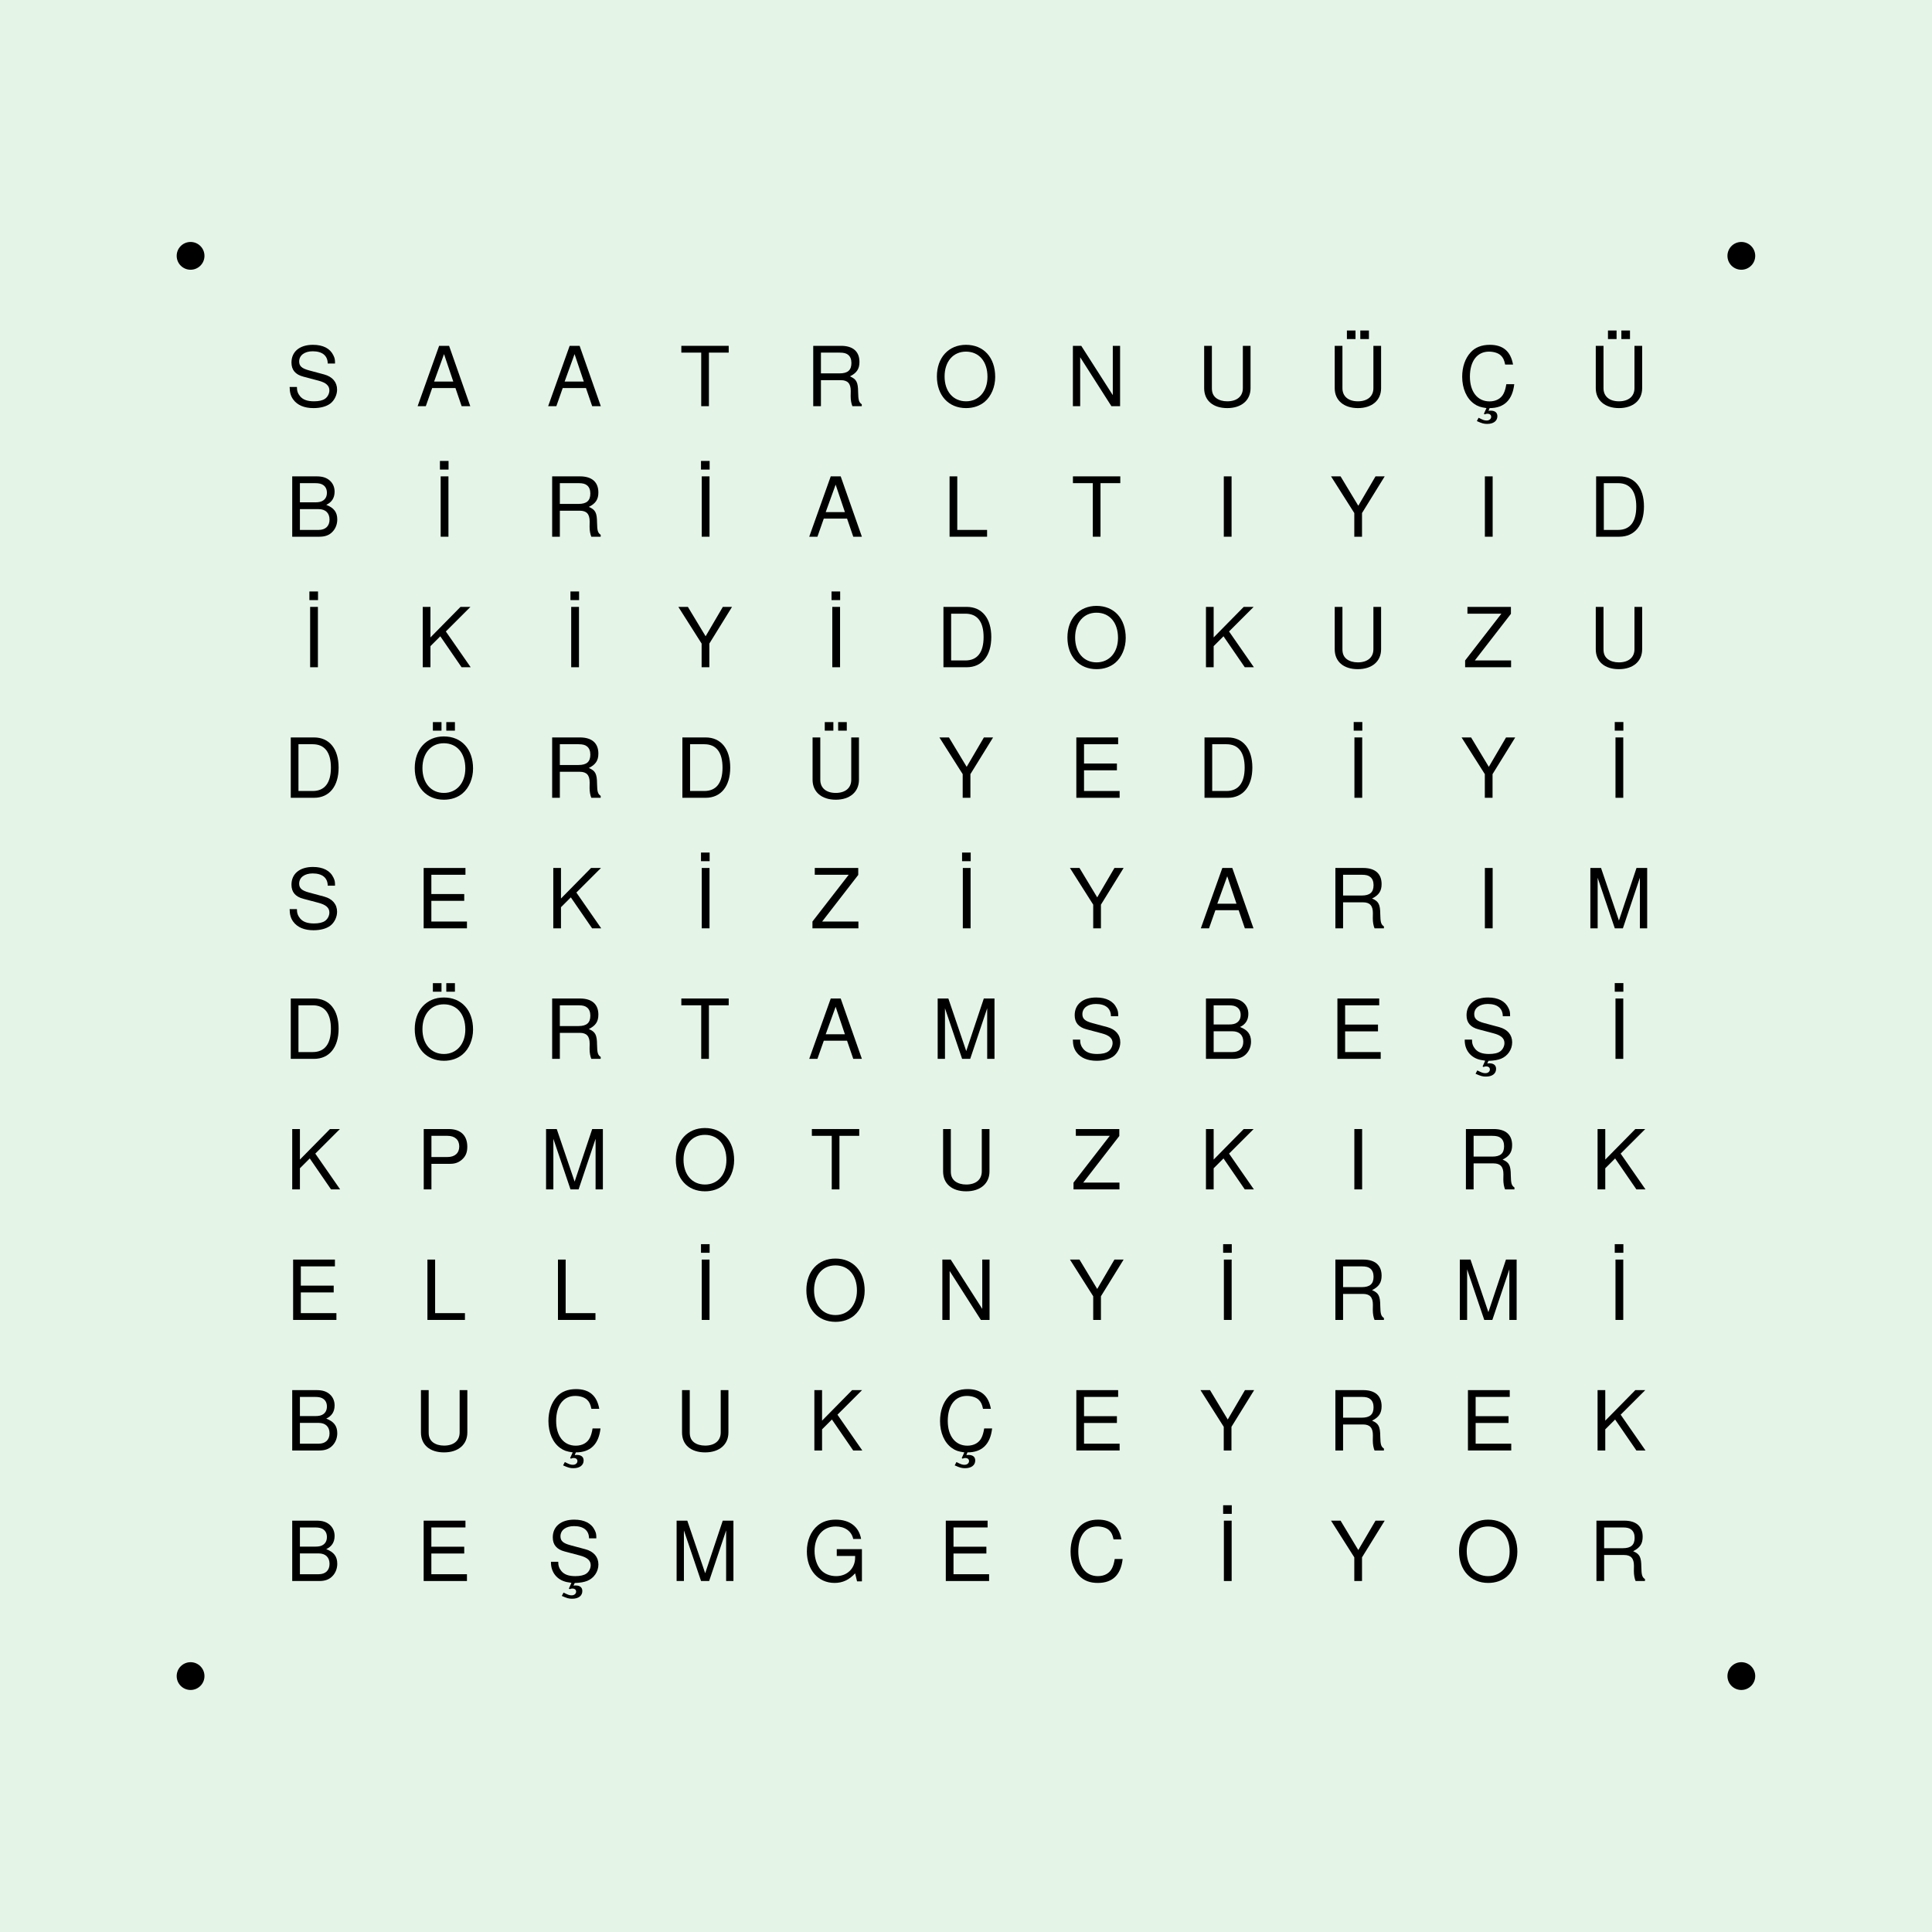
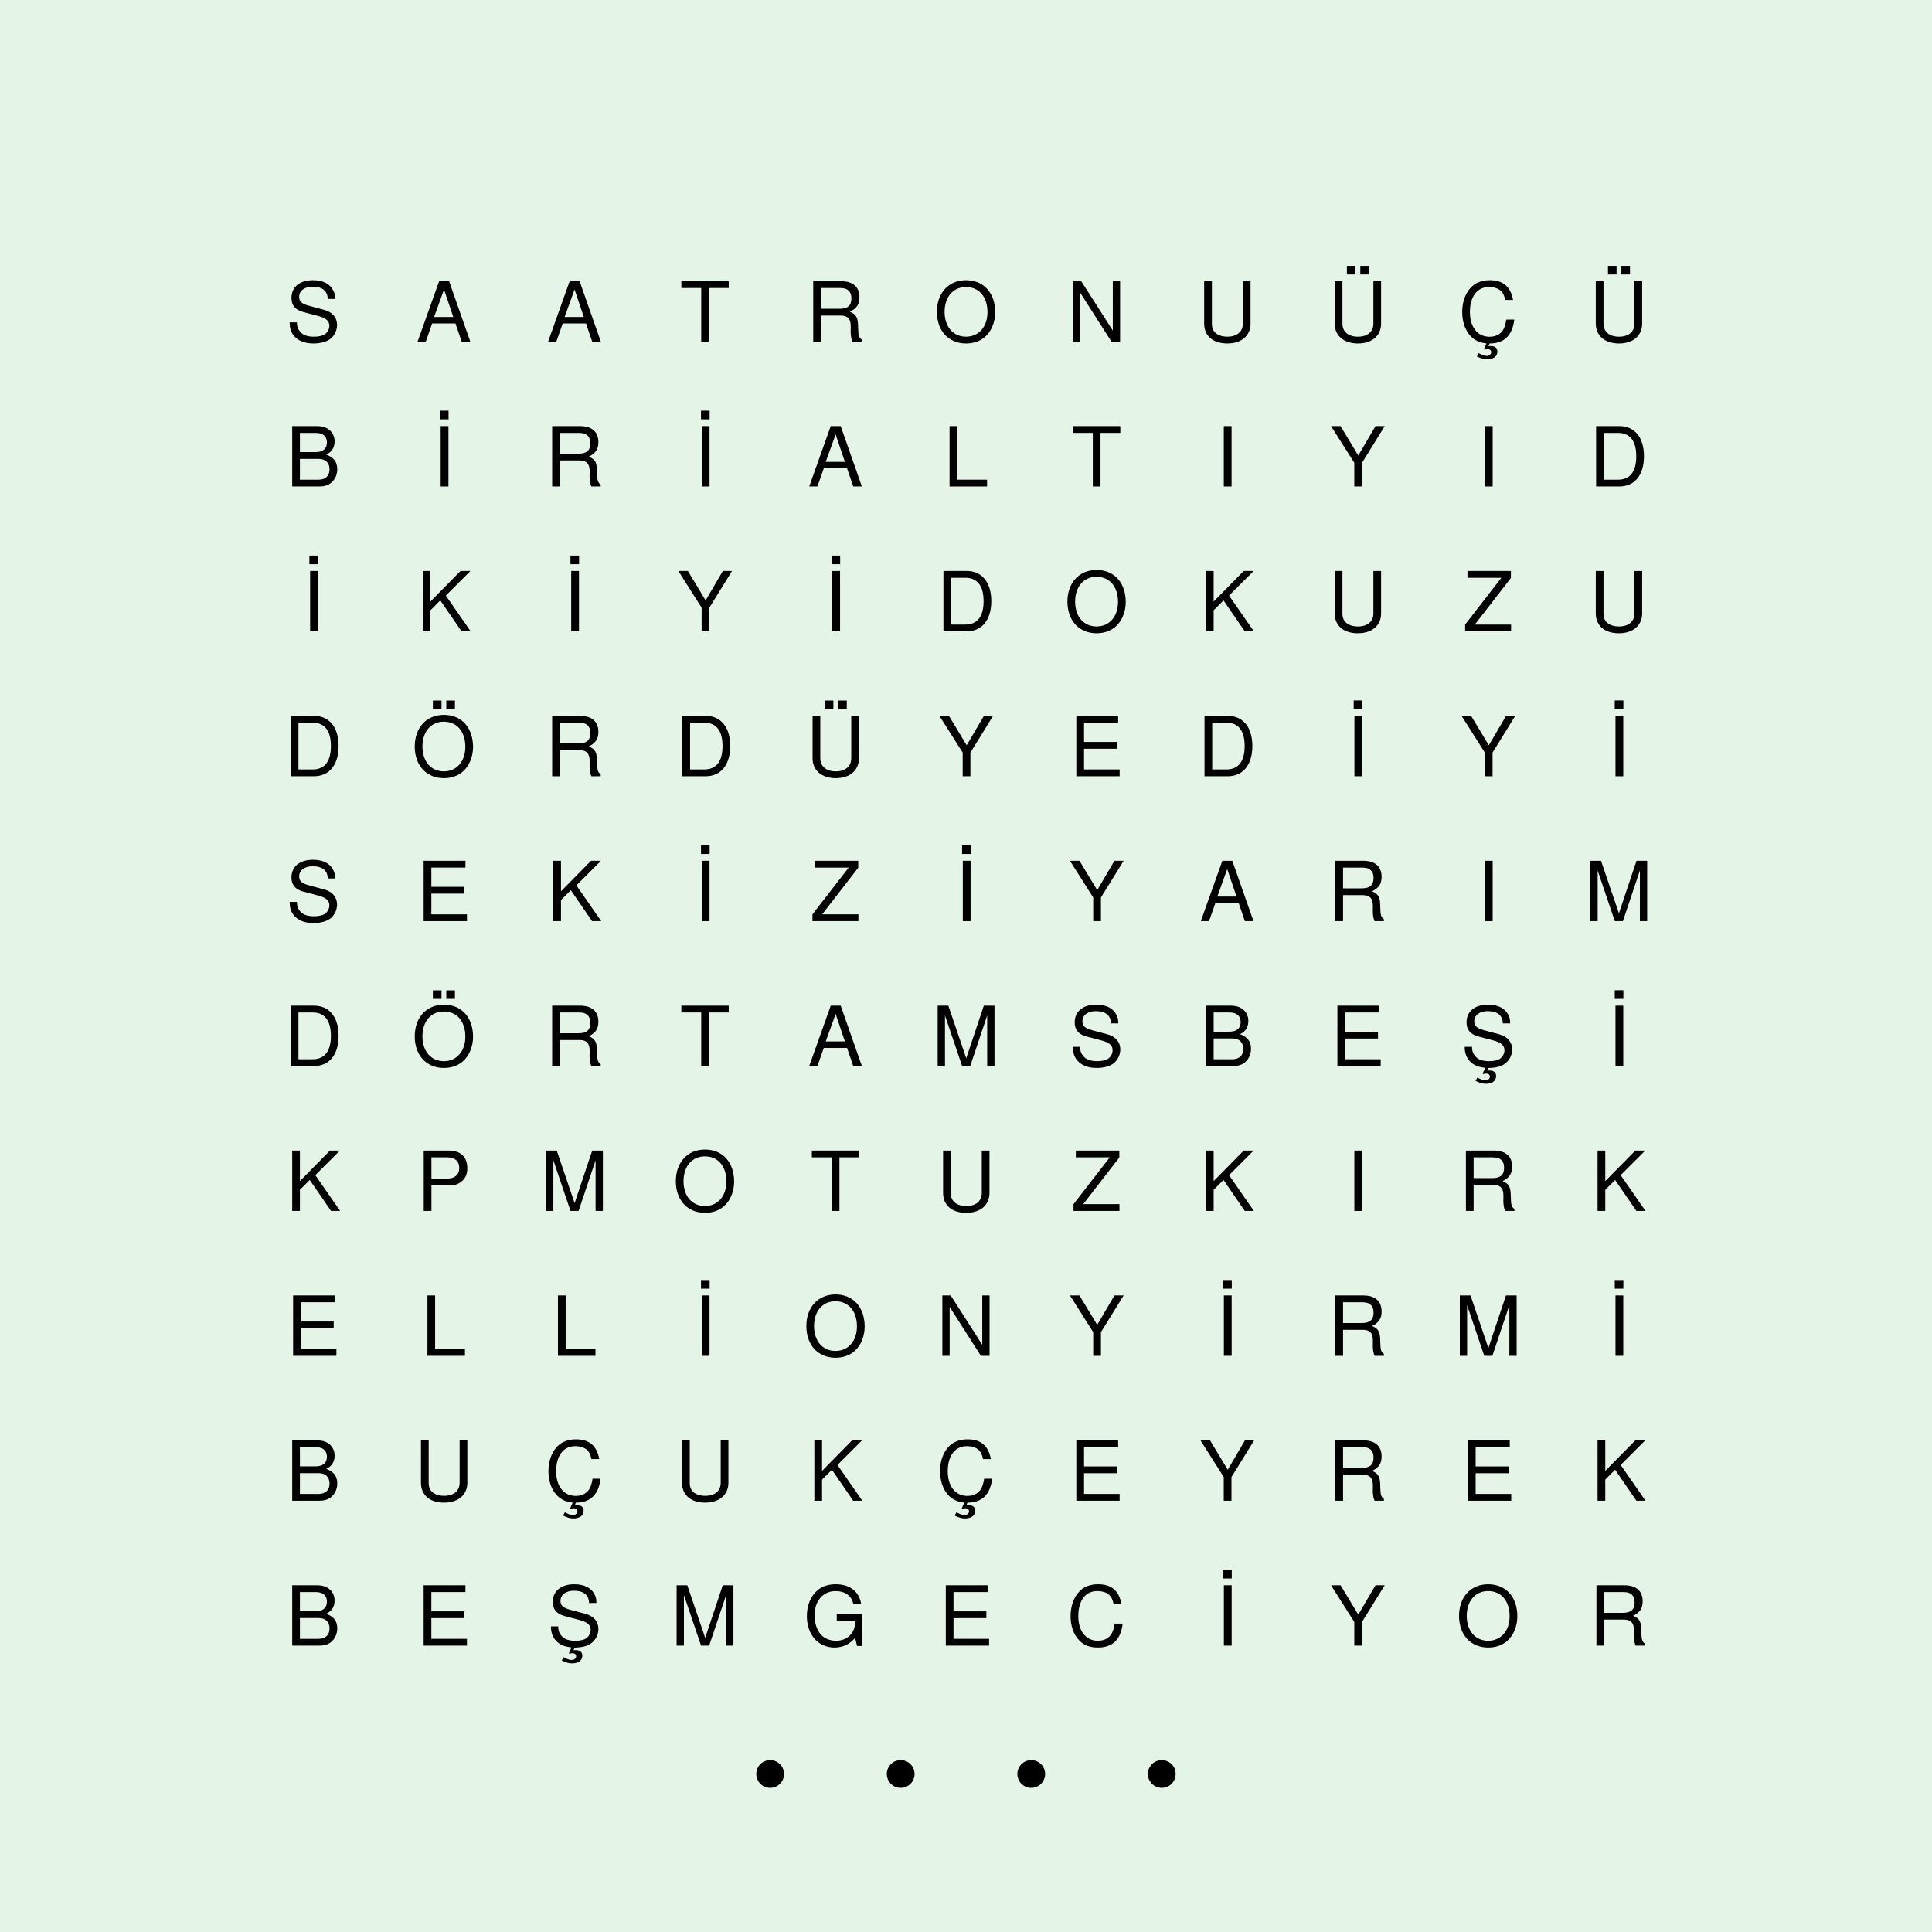
<svg xmlns="http://www.w3.org/2000/svg" version="1.1" width="400mm" height="400mm" viewBox="0 0 1133.9 1133.9">
  <style type="text/css">
	.background{fill:#60BE6D;fill-opacity:0.165;}
	.letter{font-family:'Helvetica';font-size:48.6px;text-anchor:middle;}
	.guide{fill:none;stroke:#FF0000;stroke-width:0.283;}
</style>
  <rect class="background" width="1133.9" height="1133.9" />
  <g id="minutes">
-     <circle cx="111.85" cy="150.16" r="8.15" />
-     <circle cx="1022.00" cy="150.16" r="8.15" />
-     <circle cx="1022.00" cy="983.70" r="8.15" />
-     <circle cx="111.85" cy="983.70" r="8.15" />
+     <circle cx="452.01" cy="1041.17" r="8.15" />
+     <circle cx="528.62" cy="1041.17" r="8.15" />
+     <circle cx="605.24" cy="1041.17" r="8.15" />
+     <circle cx="681.85" cy="1041.17" r="8.15" />
  </g>
  <g id="letters">
-     <text x="183.87" y="238.39" class="letter">S</text>
-     <text x="260.48" y="238.39" class="letter">A</text>
-     <text x="337.09" y="238.39" class="letter">A</text>
-     <text x="413.71" y="238.39" class="letter">T</text>
-     <text x="490.32" y="238.39" class="letter">R</text>
-     <text x="566.93" y="238.39" class="letter">O</text>
-     <text x="643.54" y="238.39" class="letter">N</text>
-     <text x="720.15" y="238.39" class="letter">U</text>
-     <text x="796.77" y="238.39" class="letter">Ü</text>
-     <text x="873.38" y="238.39" class="letter">Ç</text>
-     <text x="949.99" y="238.39" class="letter">Ü</text>
-     <text x="183.87" y="315.00" class="letter">B</text>
-     <text x="260.48" y="315.00" class="letter">İ</text>
-     <text x="337.09" y="315.00" class="letter">R</text>
-     <text x="413.71" y="315.00" class="letter">İ</text>
-     <text x="490.32" y="315.00" class="letter">A</text>
-     <text x="566.93" y="315.00" class="letter">L</text>
-     <text x="643.54" y="315.00" class="letter">T</text>
-     <text x="720.15" y="315.00" class="letter">I</text>
-     <text x="796.77" y="315.00" class="letter">Y</text>
-     <text x="873.38" y="315.00" class="letter">I</text>
-     <text x="949.99" y="315.00" class="letter">D</text>
-     <text x="183.87" y="391.61" class="letter">İ</text>
-     <text x="260.48" y="391.61" class="letter">K</text>
-     <text x="337.09" y="391.61" class="letter">İ</text>
-     <text x="413.71" y="391.61" class="letter">Y</text>
-     <text x="490.32" y="391.61" class="letter">İ</text>
-     <text x="566.93" y="391.61" class="letter">D</text>
-     <text x="643.54" y="391.61" class="letter">O</text>
-     <text x="720.15" y="391.61" class="letter">K</text>
-     <text x="796.77" y="391.61" class="letter">U</text>
-     <text x="873.38" y="391.61" class="letter">Z</text>
-     <text x="949.99" y="391.61" class="letter">U</text>
-     <text x="183.87" y="468.23" class="letter">D</text>
-     <text x="260.48" y="468.23" class="letter">Ö</text>
-     <text x="337.09" y="468.23" class="letter">R</text>
-     <text x="413.71" y="468.23" class="letter">D</text>
-     <text x="490.32" y="468.23" class="letter">Ü</text>
-     <text x="566.93" y="468.23" class="letter">Y</text>
-     <text x="643.54" y="468.23" class="letter">E</text>
-     <text x="720.15" y="468.23" class="letter">D</text>
-     <text x="796.77" y="468.23" class="letter">İ</text>
-     <text x="873.38" y="468.23" class="letter">Y</text>
-     <text x="949.99" y="468.23" class="letter">İ</text>
-     <text x="183.87" y="544.84" class="letter">S</text>
-     <text x="260.48" y="544.84" class="letter">E</text>
-     <text x="337.09" y="544.84" class="letter">K</text>
-     <text x="413.71" y="544.84" class="letter">İ</text>
-     <text x="490.32" y="544.84" class="letter">Z</text>
-     <text x="566.93" y="544.84" class="letter">İ</text>
-     <text x="643.54" y="544.84" class="letter">Y</text>
-     <text x="720.15" y="544.84" class="letter">A</text>
-     <text x="796.77" y="544.84" class="letter">R</text>
-     <text x="873.38" y="544.84" class="letter">I</text>
-     <text x="949.99" y="544.84" class="letter">M</text>
-     <text x="183.87" y="621.45" class="letter">D</text>
-     <text x="260.48" y="621.45" class="letter">Ö</text>
-     <text x="337.09" y="621.45" class="letter">R</text>
-     <text x="413.71" y="621.45" class="letter">T</text>
-     <text x="490.32" y="621.45" class="letter">A</text>
-     <text x="566.93" y="621.45" class="letter">M</text>
-     <text x="643.54" y="621.45" class="letter">S</text>
-     <text x="720.15" y="621.45" class="letter">B</text>
-     <text x="796.77" y="621.45" class="letter">E</text>
-     <text x="873.38" y="621.45" class="letter">Ş</text>
-     <text x="949.99" y="621.45" class="letter">İ</text>
-     <text x="183.87" y="698.06" class="letter">K</text>
-     <text x="260.48" y="698.06" class="letter">P</text>
-     <text x="337.09" y="698.06" class="letter">M</text>
-     <text x="413.71" y="698.06" class="letter">O</text>
-     <text x="490.32" y="698.06" class="letter">T</text>
-     <text x="566.93" y="698.06" class="letter">U</text>
-     <text x="643.54" y="698.06" class="letter">Z</text>
-     <text x="720.15" y="698.06" class="letter">K</text>
-     <text x="796.77" y="698.06" class="letter">I</text>
-     <text x="873.38" y="698.06" class="letter">R</text>
-     <text x="949.99" y="698.06" class="letter">K</text>
-     <text x="183.87" y="774.67" class="letter">E</text>
-     <text x="260.48" y="774.67" class="letter">L</text>
-     <text x="337.09" y="774.67" class="letter">L</text>
-     <text x="413.71" y="774.67" class="letter">İ</text>
-     <text x="490.32" y="774.67" class="letter">O</text>
-     <text x="566.93" y="774.67" class="letter">N</text>
-     <text x="643.54" y="774.67" class="letter">Y</text>
-     <text x="720.15" y="774.67" class="letter">İ</text>
-     <text x="796.77" y="774.67" class="letter">R</text>
-     <text x="873.38" y="774.67" class="letter">M</text>
-     <text x="949.99" y="774.67" class="letter">İ</text>
-     <text x="183.87" y="851.29" class="letter">B</text>
-     <text x="260.48" y="851.29" class="letter">U</text>
-     <text x="337.09" y="851.29" class="letter">Ç</text>
-     <text x="413.71" y="851.29" class="letter">U</text>
-     <text x="490.32" y="851.29" class="letter">K</text>
-     <text x="566.93" y="851.29" class="letter">Ç</text>
-     <text x="643.54" y="851.29" class="letter">E</text>
-     <text x="720.15" y="851.29" class="letter">Y</text>
-     <text x="796.77" y="851.29" class="letter">R</text>
-     <text x="873.38" y="851.29" class="letter">E</text>
-     <text x="949.99" y="851.29" class="letter">K</text>
-     <text x="183.87" y="927.90" class="letter">B</text>
-     <text x="260.48" y="927.90" class="letter">E</text>
-     <text x="337.09" y="927.90" class="letter">Ş</text>
-     <text x="413.71" y="927.90" class="letter">M</text>
-     <text x="490.32" y="927.90" class="letter">G</text>
-     <text x="566.93" y="927.90" class="letter">E</text>
-     <text x="643.54" y="927.90" class="letter">C</text>
-     <text x="720.15" y="927.90" class="letter">İ</text>
-     <text x="796.77" y="927.90" class="letter">Y</text>
-     <text x="873.38" y="927.90" class="letter">O</text>
-     <text x="949.99" y="927.90" class="letter">R</text>
+     <text x="183.87" y="200.47" class="letter">S</text>
+     <text x="260.48" y="200.47" class="letter">A</text>
+     <text x="337.09" y="200.47" class="letter">A</text>
+     <text x="413.71" y="200.47" class="letter">T</text>
+     <text x="490.32" y="200.47" class="letter">R</text>
+     <text x="566.93" y="200.47" class="letter">O</text>
+     <text x="643.54" y="200.47" class="letter">N</text>
+     <text x="720.15" y="200.47" class="letter">U</text>
+     <text x="796.77" y="200.47" class="letter">Ü</text>
+     <text x="873.38" y="200.47" class="letter">Ç</text>
+     <text x="949.99" y="200.47" class="letter">Ü</text>
+     <text x="183.87" y="285.51" class="letter">B</text>
+     <text x="260.48" y="285.51" class="letter">İ</text>
+     <text x="337.09" y="285.51" class="letter">R</text>
+     <text x="413.71" y="285.51" class="letter">İ</text>
+     <text x="490.32" y="285.51" class="letter">A</text>
+     <text x="566.93" y="285.51" class="letter">L</text>
+     <text x="643.54" y="285.51" class="letter">T</text>
+     <text x="720.15" y="285.51" class="letter">I</text>
+     <text x="796.77" y="285.51" class="letter">Y</text>
+     <text x="873.38" y="285.51" class="letter">I</text>
+     <text x="949.99" y="285.51" class="letter">D</text>
+     <text x="183.87" y="370.54" class="letter">İ</text>
+     <text x="260.48" y="370.54" class="letter">K</text>
+     <text x="337.09" y="370.54" class="letter">İ</text>
+     <text x="413.71" y="370.54" class="letter">Y</text>
+     <text x="490.32" y="370.54" class="letter">İ</text>
+     <text x="566.93" y="370.54" class="letter">D</text>
+     <text x="643.54" y="370.54" class="letter">O</text>
+     <text x="720.15" y="370.54" class="letter">K</text>
+     <text x="796.77" y="370.54" class="letter">U</text>
+     <text x="873.38" y="370.54" class="letter">Z</text>
+     <text x="949.99" y="370.54" class="letter">U</text>
+     <text x="183.87" y="455.58" class="letter">D</text>
+     <text x="260.48" y="455.58" class="letter">Ö</text>
+     <text x="337.09" y="455.58" class="letter">R</text>
+     <text x="413.71" y="455.58" class="letter">D</text>
+     <text x="490.32" y="455.58" class="letter">Ü</text>
+     <text x="566.93" y="455.58" class="letter">Y</text>
+     <text x="643.54" y="455.58" class="letter">E</text>
+     <text x="720.15" y="455.58" class="letter">D</text>
+     <text x="796.77" y="455.58" class="letter">İ</text>
+     <text x="873.38" y="455.58" class="letter">Y</text>
+     <text x="949.99" y="455.58" class="letter">İ</text>
+     <text x="183.87" y="540.62" class="letter">S</text>
+     <text x="260.48" y="540.62" class="letter">E</text>
+     <text x="337.09" y="540.62" class="letter">K</text>
+     <text x="413.71" y="540.62" class="letter">İ</text>
+     <text x="490.32" y="540.62" class="letter">Z</text>
+     <text x="566.93" y="540.62" class="letter">İ</text>
+     <text x="643.54" y="540.62" class="letter">Y</text>
+     <text x="720.15" y="540.62" class="letter">A</text>
+     <text x="796.77" y="540.62" class="letter">R</text>
+     <text x="873.38" y="540.62" class="letter">I</text>
+     <text x="949.99" y="540.62" class="letter">M</text>
+     <text x="183.87" y="625.66" class="letter">D</text>
+     <text x="260.48" y="625.66" class="letter">Ö</text>
+     <text x="337.09" y="625.66" class="letter">R</text>
+     <text x="413.71" y="625.66" class="letter">T</text>
+     <text x="490.32" y="625.66" class="letter">A</text>
+     <text x="566.93" y="625.66" class="letter">M</text>
+     <text x="643.54" y="625.66" class="letter">S</text>
+     <text x="720.15" y="625.66" class="letter">B</text>
+     <text x="796.77" y="625.66" class="letter">E</text>
+     <text x="873.38" y="625.66" class="letter">Ş</text>
+     <text x="949.99" y="625.66" class="letter">İ</text>
+     <text x="183.87" y="710.70" class="letter">K</text>
+     <text x="260.48" y="710.70" class="letter">P</text>
+     <text x="337.09" y="710.70" class="letter">M</text>
+     <text x="413.71" y="710.70" class="letter">O</text>
+     <text x="490.32" y="710.70" class="letter">T</text>
+     <text x="566.93" y="710.70" class="letter">U</text>
+     <text x="643.54" y="710.70" class="letter">Z</text>
+     <text x="720.15" y="710.70" class="letter">K</text>
+     <text x="796.77" y="710.70" class="letter">I</text>
+     <text x="873.38" y="710.70" class="letter">R</text>
+     <text x="949.99" y="710.70" class="letter">K</text>
+     <text x="183.87" y="795.74" class="letter">E</text>
+     <text x="260.48" y="795.74" class="letter">L</text>
+     <text x="337.09" y="795.74" class="letter">L</text>
+     <text x="413.71" y="795.74" class="letter">İ</text>
+     <text x="490.32" y="795.74" class="letter">O</text>
+     <text x="566.93" y="795.74" class="letter">N</text>
+     <text x="643.54" y="795.74" class="letter">Y</text>
+     <text x="720.15" y="795.74" class="letter">İ</text>
+     <text x="796.77" y="795.74" class="letter">R</text>
+     <text x="873.38" y="795.74" class="letter">M</text>
+     <text x="949.99" y="795.74" class="letter">İ</text>
+     <text x="183.87" y="880.78" class="letter">B</text>
+     <text x="260.48" y="880.78" class="letter">U</text>
+     <text x="337.09" y="880.78" class="letter">Ç</text>
+     <text x="413.71" y="880.78" class="letter">U</text>
+     <text x="490.32" y="880.78" class="letter">K</text>
+     <text x="566.93" y="880.78" class="letter">Ç</text>
+     <text x="643.54" y="880.78" class="letter">E</text>
+     <text x="720.15" y="880.78" class="letter">Y</text>
+     <text x="796.77" y="880.78" class="letter">R</text>
+     <text x="873.38" y="880.78" class="letter">E</text>
+     <text x="949.99" y="880.78" class="letter">K</text>
+     <text x="183.87" y="965.82" class="letter">B</text>
+     <text x="260.48" y="965.82" class="letter">E</text>
+     <text x="337.09" y="965.82" class="letter">Ş</text>
+     <text x="413.71" y="965.82" class="letter">M</text>
+     <text x="490.32" y="965.82" class="letter">G</text>
+     <text x="566.93" y="965.82" class="letter">E</text>
+     <text x="643.54" y="965.82" class="letter">C</text>
+     <text x="720.15" y="965.82" class="letter">İ</text>
+     <text x="796.77" y="965.82" class="letter">Y</text>
+     <text x="873.38" y="965.82" class="letter">O</text>
+     <text x="949.99" y="965.82" class="letter">R</text>
  </g>
  <g id="guides" style="display:none">
    <g class="guide">
-       <rect x="149.41" y="187.72" width="68.91" height="68.91" rx="13.78" />
-       <rect x="226.03" y="187.72" width="68.91" height="68.91" rx="13.78" />
-       <rect x="302.64" y="187.72" width="68.91" height="68.91" rx="13.78" />
-       <rect x="379.25" y="187.72" width="68.91" height="68.91" rx="13.78" />
-       <rect x="455.86" y="187.72" width="68.91" height="68.91" rx="13.78" />
-       <rect x="532.47" y="187.72" width="68.91" height="68.91" rx="13.78" />
-       <rect x="609.09" y="187.72" width="68.91" height="68.91" rx="13.78" />
-       <rect x="685.70" y="187.72" width="68.91" height="68.91" rx="13.78" />
-       <rect x="762.31" y="187.72" width="68.91" height="68.91" rx="13.78" />
-       <rect x="838.92" y="187.72" width="68.91" height="68.91" rx="13.78" />
-       <rect x="915.53" y="187.72" width="68.91" height="68.91" rx="13.78" />
-       <rect x="149.41" y="264.33" width="68.91" height="68.91" rx="13.78" />
-       <rect x="226.03" y="264.33" width="68.91" height="68.91" rx="13.78" />
-       <rect x="302.64" y="264.33" width="68.91" height="68.91" rx="13.78" />
-       <rect x="379.25" y="264.33" width="68.91" height="68.91" rx="13.78" />
-       <rect x="455.86" y="264.33" width="68.91" height="68.91" rx="13.78" />
-       <rect x="532.47" y="264.33" width="68.91" height="68.91" rx="13.78" />
-       <rect x="609.09" y="264.33" width="68.91" height="68.91" rx="13.78" />
-       <rect x="685.70" y="264.33" width="68.91" height="68.91" rx="13.78" />
-       <rect x="762.31" y="264.33" width="68.91" height="68.91" rx="13.78" />
-       <rect x="838.92" y="264.33" width="68.91" height="68.91" rx="13.78" />
-       <rect x="915.53" y="264.33" width="68.91" height="68.91" rx="13.78" />
-       <rect x="149.41" y="340.94" width="68.91" height="68.91" rx="13.78" />
-       <rect x="226.03" y="340.94" width="68.91" height="68.91" rx="13.78" />
-       <rect x="302.64" y="340.94" width="68.91" height="68.91" rx="13.78" />
-       <rect x="379.25" y="340.94" width="68.91" height="68.91" rx="13.78" />
-       <rect x="455.86" y="340.94" width="68.91" height="68.91" rx="13.78" />
-       <rect x="532.47" y="340.94" width="68.91" height="68.91" rx="13.78" />
-       <rect x="609.09" y="340.94" width="68.91" height="68.91" rx="13.78" />
-       <rect x="685.70" y="340.94" width="68.91" height="68.91" rx="13.78" />
-       <rect x="762.31" y="340.94" width="68.91" height="68.91" rx="13.78" />
-       <rect x="838.92" y="340.94" width="68.91" height="68.91" rx="13.78" />
-       <rect x="915.53" y="340.94" width="68.91" height="68.91" rx="13.78" />
-       <rect x="149.41" y="417.56" width="68.91" height="68.91" rx="13.78" />
-       <rect x="226.03" y="417.56" width="68.91" height="68.91" rx="13.78" />
-       <rect x="302.64" y="417.56" width="68.91" height="68.91" rx="13.78" />
-       <rect x="379.25" y="417.56" width="68.91" height="68.91" rx="13.78" />
-       <rect x="455.86" y="417.56" width="68.91" height="68.91" rx="13.78" />
-       <rect x="532.47" y="417.56" width="68.91" height="68.91" rx="13.78" />
-       <rect x="609.09" y="417.56" width="68.91" height="68.91" rx="13.78" />
-       <rect x="685.70" y="417.56" width="68.91" height="68.91" rx="13.78" />
-       <rect x="762.31" y="417.56" width="68.91" height="68.91" rx="13.78" />
-       <rect x="838.92" y="417.56" width="68.91" height="68.91" rx="13.78" />
-       <rect x="915.53" y="417.56" width="68.91" height="68.91" rx="13.78" />
-       <rect x="149.41" y="494.17" width="68.91" height="68.91" rx="13.78" />
-       <rect x="226.03" y="494.17" width="68.91" height="68.91" rx="13.78" />
-       <rect x="302.64" y="494.17" width="68.91" height="68.91" rx="13.78" />
-       <rect x="379.25" y="494.17" width="68.91" height="68.91" rx="13.78" />
-       <rect x="455.86" y="494.17" width="68.91" height="68.91" rx="13.78" />
-       <rect x="532.47" y="494.17" width="68.91" height="68.91" rx="13.78" />
-       <rect x="609.09" y="494.17" width="68.91" height="68.91" rx="13.78" />
-       <rect x="685.70" y="494.17" width="68.91" height="68.91" rx="13.78" />
-       <rect x="762.31" y="494.17" width="68.91" height="68.91" rx="13.78" />
-       <rect x="838.92" y="494.17" width="68.91" height="68.91" rx="13.78" />
-       <rect x="915.53" y="494.17" width="68.91" height="68.91" rx="13.78" />
-       <rect x="149.41" y="570.78" width="68.91" height="68.91" rx="13.78" />
-       <rect x="226.03" y="570.78" width="68.91" height="68.91" rx="13.78" />
-       <rect x="302.64" y="570.78" width="68.91" height="68.91" rx="13.78" />
-       <rect x="379.25" y="570.78" width="68.91" height="68.91" rx="13.78" />
-       <rect x="455.86" y="570.78" width="68.91" height="68.91" rx="13.78" />
-       <rect x="532.47" y="570.78" width="68.91" height="68.91" rx="13.78" />
-       <rect x="609.09" y="570.78" width="68.91" height="68.91" rx="13.78" />
-       <rect x="685.70" y="570.78" width="68.91" height="68.91" rx="13.78" />
-       <rect x="762.31" y="570.78" width="68.91" height="68.91" rx="13.78" />
-       <rect x="838.92" y="570.78" width="68.91" height="68.91" rx="13.78" />
-       <rect x="915.53" y="570.78" width="68.91" height="68.91" rx="13.78" />
-       <rect x="149.41" y="647.39" width="68.91" height="68.91" rx="13.78" />
-       <rect x="226.03" y="647.39" width="68.91" height="68.91" rx="13.78" />
-       <rect x="302.64" y="647.39" width="68.91" height="68.91" rx="13.78" />
-       <rect x="379.25" y="647.39" width="68.91" height="68.91" rx="13.78" />
-       <rect x="455.86" y="647.39" width="68.91" height="68.91" rx="13.78" />
-       <rect x="532.47" y="647.39" width="68.91" height="68.91" rx="13.78" />
-       <rect x="609.09" y="647.39" width="68.91" height="68.91" rx="13.78" />
-       <rect x="685.70" y="647.39" width="68.91" height="68.91" rx="13.78" />
-       <rect x="762.31" y="647.39" width="68.91" height="68.91" rx="13.78" />
-       <rect x="838.92" y="647.39" width="68.91" height="68.91" rx="13.78" />
-       <rect x="915.53" y="647.39" width="68.91" height="68.91" rx="13.78" />
-       <rect x="149.41" y="724.00" width="68.91" height="68.91" rx="13.78" />
-       <rect x="226.03" y="724.00" width="68.91" height="68.91" rx="13.78" />
-       <rect x="302.64" y="724.00" width="68.91" height="68.91" rx="13.78" />
-       <rect x="379.25" y="724.00" width="68.91" height="68.91" rx="13.78" />
-       <rect x="455.86" y="724.00" width="68.91" height="68.91" rx="13.78" />
-       <rect x="532.47" y="724.00" width="68.91" height="68.91" rx="13.78" />
-       <rect x="609.09" y="724.00" width="68.91" height="68.91" rx="13.78" />
-       <rect x="685.70" y="724.00" width="68.91" height="68.91" rx="13.78" />
-       <rect x="762.31" y="724.00" width="68.91" height="68.91" rx="13.78" />
-       <rect x="838.92" y="724.00" width="68.91" height="68.91" rx="13.78" />
-       <rect x="915.53" y="724.00" width="68.91" height="68.91" rx="13.78" />
-       <rect x="149.41" y="800.62" width="68.91" height="68.91" rx="13.78" />
-       <rect x="226.03" y="800.62" width="68.91" height="68.91" rx="13.78" />
-       <rect x="302.64" y="800.62" width="68.91" height="68.91" rx="13.78" />
-       <rect x="379.25" y="800.62" width="68.91" height="68.91" rx="13.78" />
-       <rect x="455.86" y="800.62" width="68.91" height="68.91" rx="13.78" />
-       <rect x="532.47" y="800.62" width="68.91" height="68.91" rx="13.78" />
-       <rect x="609.09" y="800.62" width="68.91" height="68.91" rx="13.78" />
-       <rect x="685.70" y="800.62" width="68.91" height="68.91" rx="13.78" />
-       <rect x="762.31" y="800.62" width="68.91" height="68.91" rx="13.78" />
-       <rect x="838.92" y="800.62" width="68.91" height="68.91" rx="13.78" />
-       <rect x="915.53" y="800.62" width="68.91" height="68.91" rx="13.78" />
-       <rect x="149.41" y="877.23" width="68.91" height="68.91" rx="13.78" />
-       <rect x="226.03" y="877.23" width="68.91" height="68.91" rx="13.78" />
-       <rect x="302.64" y="877.23" width="68.91" height="68.91" rx="13.78" />
-       <rect x="379.25" y="877.23" width="68.91" height="68.91" rx="13.78" />
-       <rect x="455.86" y="877.23" width="68.91" height="68.91" rx="13.78" />
-       <rect x="532.47" y="877.23" width="68.91" height="68.91" rx="13.78" />
-       <rect x="609.09" y="877.23" width="68.91" height="68.91" rx="13.78" />
-       <rect x="685.70" y="877.23" width="68.91" height="68.91" rx="13.78" />
-       <rect x="762.31" y="877.23" width="68.91" height="68.91" rx="13.78" />
-       <rect x="838.92" y="877.23" width="68.91" height="68.91" rx="13.78" />
-       <rect x="915.53" y="877.23" width="68.91" height="68.91" rx="13.78" />
-       <rect x="77.40" y="115.70" width="68.91" height="68.91" rx="13.78" />
-       <rect x="987.55" y="115.70" width="68.91" height="68.91" rx="13.78" />
-       <rect x="987.55" y="949.24" width="68.91" height="68.91" rx="13.78" />
-       <rect x="77.40" y="949.24" width="68.91" height="68.91" rx="13.78" />
+       <rect x="149.41" y="149.80" width="68.91" height="68.91" rx="13.78" />
+       <rect x="226.03" y="149.80" width="68.91" height="68.91" rx="13.78" />
+       <rect x="302.64" y="149.80" width="68.91" height="68.91" rx="13.78" />
+       <rect x="379.25" y="149.80" width="68.91" height="68.91" rx="13.78" />
+       <rect x="455.86" y="149.80" width="68.91" height="68.91" rx="13.78" />
+       <rect x="532.47" y="149.80" width="68.91" height="68.91" rx="13.78" />
+       <rect x="609.09" y="149.80" width="68.91" height="68.91" rx="13.78" />
+       <rect x="685.70" y="149.80" width="68.91" height="68.91" rx="13.78" />
+       <rect x="762.31" y="149.80" width="68.91" height="68.91" rx="13.78" />
+       <rect x="838.92" y="149.80" width="68.91" height="68.91" rx="13.78" />
+       <rect x="915.53" y="149.80" width="68.91" height="68.91" rx="13.78" />
+       <rect x="149.41" y="234.84" width="68.91" height="68.91" rx="13.78" />
+       <rect x="226.03" y="234.84" width="68.91" height="68.91" rx="13.78" />
+       <rect x="302.64" y="234.84" width="68.91" height="68.91" rx="13.78" />
+       <rect x="379.25" y="234.84" width="68.91" height="68.91" rx="13.78" />
+       <rect x="455.86" y="234.84" width="68.91" height="68.91" rx="13.78" />
+       <rect x="532.47" y="234.84" width="68.91" height="68.91" rx="13.78" />
+       <rect x="609.09" y="234.84" width="68.91" height="68.91" rx="13.78" />
+       <rect x="685.70" y="234.84" width="68.91" height="68.91" rx="13.78" />
+       <rect x="762.31" y="234.84" width="68.91" height="68.91" rx="13.78" />
+       <rect x="838.92" y="234.84" width="68.91" height="68.91" rx="13.78" />
+       <rect x="915.53" y="234.84" width="68.91" height="68.91" rx="13.78" />
+       <rect x="149.41" y="319.88" width="68.91" height="68.91" rx="13.78" />
+       <rect x="226.03" y="319.88" width="68.91" height="68.91" rx="13.78" />
+       <rect x="302.64" y="319.88" width="68.91" height="68.91" rx="13.78" />
+       <rect x="379.25" y="319.88" width="68.91" height="68.91" rx="13.78" />
+       <rect x="455.86" y="319.88" width="68.91" height="68.91" rx="13.78" />
+       <rect x="532.47" y="319.88" width="68.91" height="68.91" rx="13.78" />
+       <rect x="609.09" y="319.88" width="68.91" height="68.91" rx="13.78" />
+       <rect x="685.70" y="319.88" width="68.91" height="68.91" rx="13.78" />
+       <rect x="762.31" y="319.88" width="68.91" height="68.91" rx="13.78" />
+       <rect x="838.92" y="319.88" width="68.91" height="68.91" rx="13.78" />
+       <rect x="915.53" y="319.88" width="68.91" height="68.91" rx="13.78" />
+       <rect x="149.41" y="404.91" width="68.91" height="68.91" rx="13.78" />
+       <rect x="226.03" y="404.91" width="68.91" height="68.91" rx="13.78" />
+       <rect x="302.64" y="404.91" width="68.91" height="68.91" rx="13.78" />
+       <rect x="379.25" y="404.91" width="68.91" height="68.91" rx="13.78" />
+       <rect x="455.86" y="404.91" width="68.91" height="68.91" rx="13.78" />
+       <rect x="532.47" y="404.91" width="68.91" height="68.91" rx="13.78" />
+       <rect x="609.09" y="404.91" width="68.91" height="68.91" rx="13.78" />
+       <rect x="685.70" y="404.91" width="68.91" height="68.91" rx="13.78" />
+       <rect x="762.31" y="404.91" width="68.91" height="68.91" rx="13.78" />
+       <rect x="838.92" y="404.91" width="68.91" height="68.91" rx="13.78" />
+       <rect x="915.53" y="404.91" width="68.91" height="68.91" rx="13.78" />
+       <rect x="149.41" y="489.95" width="68.91" height="68.91" rx="13.78" />
+       <rect x="226.03" y="489.95" width="68.91" height="68.91" rx="13.78" />
+       <rect x="302.64" y="489.95" width="68.91" height="68.91" rx="13.78" />
+       <rect x="379.25" y="489.95" width="68.91" height="68.91" rx="13.78" />
+       <rect x="455.86" y="489.95" width="68.91" height="68.91" rx="13.78" />
+       <rect x="532.47" y="489.95" width="68.91" height="68.91" rx="13.78" />
+       <rect x="609.09" y="489.95" width="68.91" height="68.91" rx="13.78" />
+       <rect x="685.70" y="489.95" width="68.91" height="68.91" rx="13.78" />
+       <rect x="762.31" y="489.95" width="68.91" height="68.91" rx="13.78" />
+       <rect x="838.92" y="489.95" width="68.91" height="68.91" rx="13.78" />
+       <rect x="915.53" y="489.95" width="68.91" height="68.91" rx="13.78" />
+       <rect x="149.41" y="574.99" width="68.91" height="68.91" rx="13.78" />
+       <rect x="226.03" y="574.99" width="68.91" height="68.91" rx="13.78" />
+       <rect x="302.64" y="574.99" width="68.91" height="68.91" rx="13.78" />
+       <rect x="379.25" y="574.99" width="68.91" height="68.91" rx="13.78" />
+       <rect x="455.86" y="574.99" width="68.91" height="68.91" rx="13.78" />
+       <rect x="532.47" y="574.99" width="68.91" height="68.91" rx="13.78" />
+       <rect x="609.09" y="574.99" width="68.91" height="68.91" rx="13.78" />
+       <rect x="685.70" y="574.99" width="68.91" height="68.91" rx="13.78" />
+       <rect x="762.31" y="574.99" width="68.91" height="68.91" rx="13.78" />
+       <rect x="838.92" y="574.99" width="68.91" height="68.91" rx="13.78" />
+       <rect x="915.53" y="574.99" width="68.91" height="68.91" rx="13.78" />
+       <rect x="149.41" y="660.03" width="68.91" height="68.91" rx="13.78" />
+       <rect x="226.03" y="660.03" width="68.91" height="68.91" rx="13.78" />
+       <rect x="302.64" y="660.03" width="68.91" height="68.91" rx="13.78" />
+       <rect x="379.25" y="660.03" width="68.91" height="68.91" rx="13.78" />
+       <rect x="455.86" y="660.03" width="68.91" height="68.91" rx="13.78" />
+       <rect x="532.47" y="660.03" width="68.91" height="68.91" rx="13.78" />
+       <rect x="609.09" y="660.03" width="68.91" height="68.91" rx="13.78" />
+       <rect x="685.70" y="660.03" width="68.91" height="68.91" rx="13.78" />
+       <rect x="762.31" y="660.03" width="68.91" height="68.91" rx="13.78" />
+       <rect x="838.92" y="660.03" width="68.91" height="68.91" rx="13.78" />
+       <rect x="915.53" y="660.03" width="68.91" height="68.91" rx="13.78" />
+       <rect x="149.41" y="745.07" width="68.91" height="68.91" rx="13.78" />
+       <rect x="226.03" y="745.07" width="68.91" height="68.91" rx="13.78" />
+       <rect x="302.64" y="745.07" width="68.91" height="68.91" rx="13.78" />
+       <rect x="379.25" y="745.07" width="68.91" height="68.91" rx="13.78" />
+       <rect x="455.86" y="745.07" width="68.91" height="68.91" rx="13.78" />
+       <rect x="532.47" y="745.07" width="68.91" height="68.91" rx="13.78" />
+       <rect x="609.09" y="745.07" width="68.91" height="68.91" rx="13.78" />
+       <rect x="685.70" y="745.07" width="68.91" height="68.91" rx="13.78" />
+       <rect x="762.31" y="745.07" width="68.91" height="68.91" rx="13.78" />
+       <rect x="838.92" y="745.07" width="68.91" height="68.91" rx="13.78" />
+       <rect x="915.53" y="745.07" width="68.91" height="68.91" rx="13.78" />
+       <rect x="149.41" y="830.11" width="68.91" height="68.91" rx="13.78" />
+       <rect x="226.03" y="830.11" width="68.91" height="68.91" rx="13.78" />
+       <rect x="302.64" y="830.11" width="68.91" height="68.91" rx="13.78" />
+       <rect x="379.25" y="830.11" width="68.91" height="68.91" rx="13.78" />
+       <rect x="455.86" y="830.11" width="68.91" height="68.91" rx="13.78" />
+       <rect x="532.47" y="830.11" width="68.91" height="68.91" rx="13.78" />
+       <rect x="609.09" y="830.11" width="68.91" height="68.91" rx="13.78" />
+       <rect x="685.70" y="830.11" width="68.91" height="68.91" rx="13.78" />
+       <rect x="762.31" y="830.11" width="68.91" height="68.91" rx="13.78" />
+       <rect x="838.92" y="830.11" width="68.91" height="68.91" rx="13.78" />
+       <rect x="915.53" y="830.11" width="68.91" height="68.91" rx="13.78" />
+       <rect x="149.41" y="915.15" width="68.91" height="68.91" rx="13.78" />
+       <rect x="226.03" y="915.15" width="68.91" height="68.91" rx="13.78" />
+       <rect x="302.64" y="915.15" width="68.91" height="68.91" rx="13.78" />
+       <rect x="379.25" y="915.15" width="68.91" height="68.91" rx="13.78" />
+       <rect x="455.86" y="915.15" width="68.91" height="68.91" rx="13.78" />
+       <rect x="532.47" y="915.15" width="68.91" height="68.91" rx="13.78" />
+       <rect x="609.09" y="915.15" width="68.91" height="68.91" rx="13.78" />
+       <rect x="685.70" y="915.15" width="68.91" height="68.91" rx="13.78" />
+       <rect x="762.31" y="915.15" width="68.91" height="68.91" rx="13.78" />
+       <rect x="838.92" y="915.15" width="68.91" height="68.91" rx="13.78" />
+       <rect x="915.53" y="915.15" width="68.91" height="68.91" rx="13.78" />
+       <rect x="417.56" y="1006.71" width="68.91" height="68.91" rx="13.78" />
+       <rect x="494.17" y="1006.71" width="68.91" height="68.91" rx="13.78" />
+       <rect x="570.78" y="1006.71" width="68.91" height="68.91" rx="13.78" />
+       <rect x="647.39" y="1006.71" width="68.91" height="68.91" rx="13.78" />
    </g>
  </g>
</svg>
